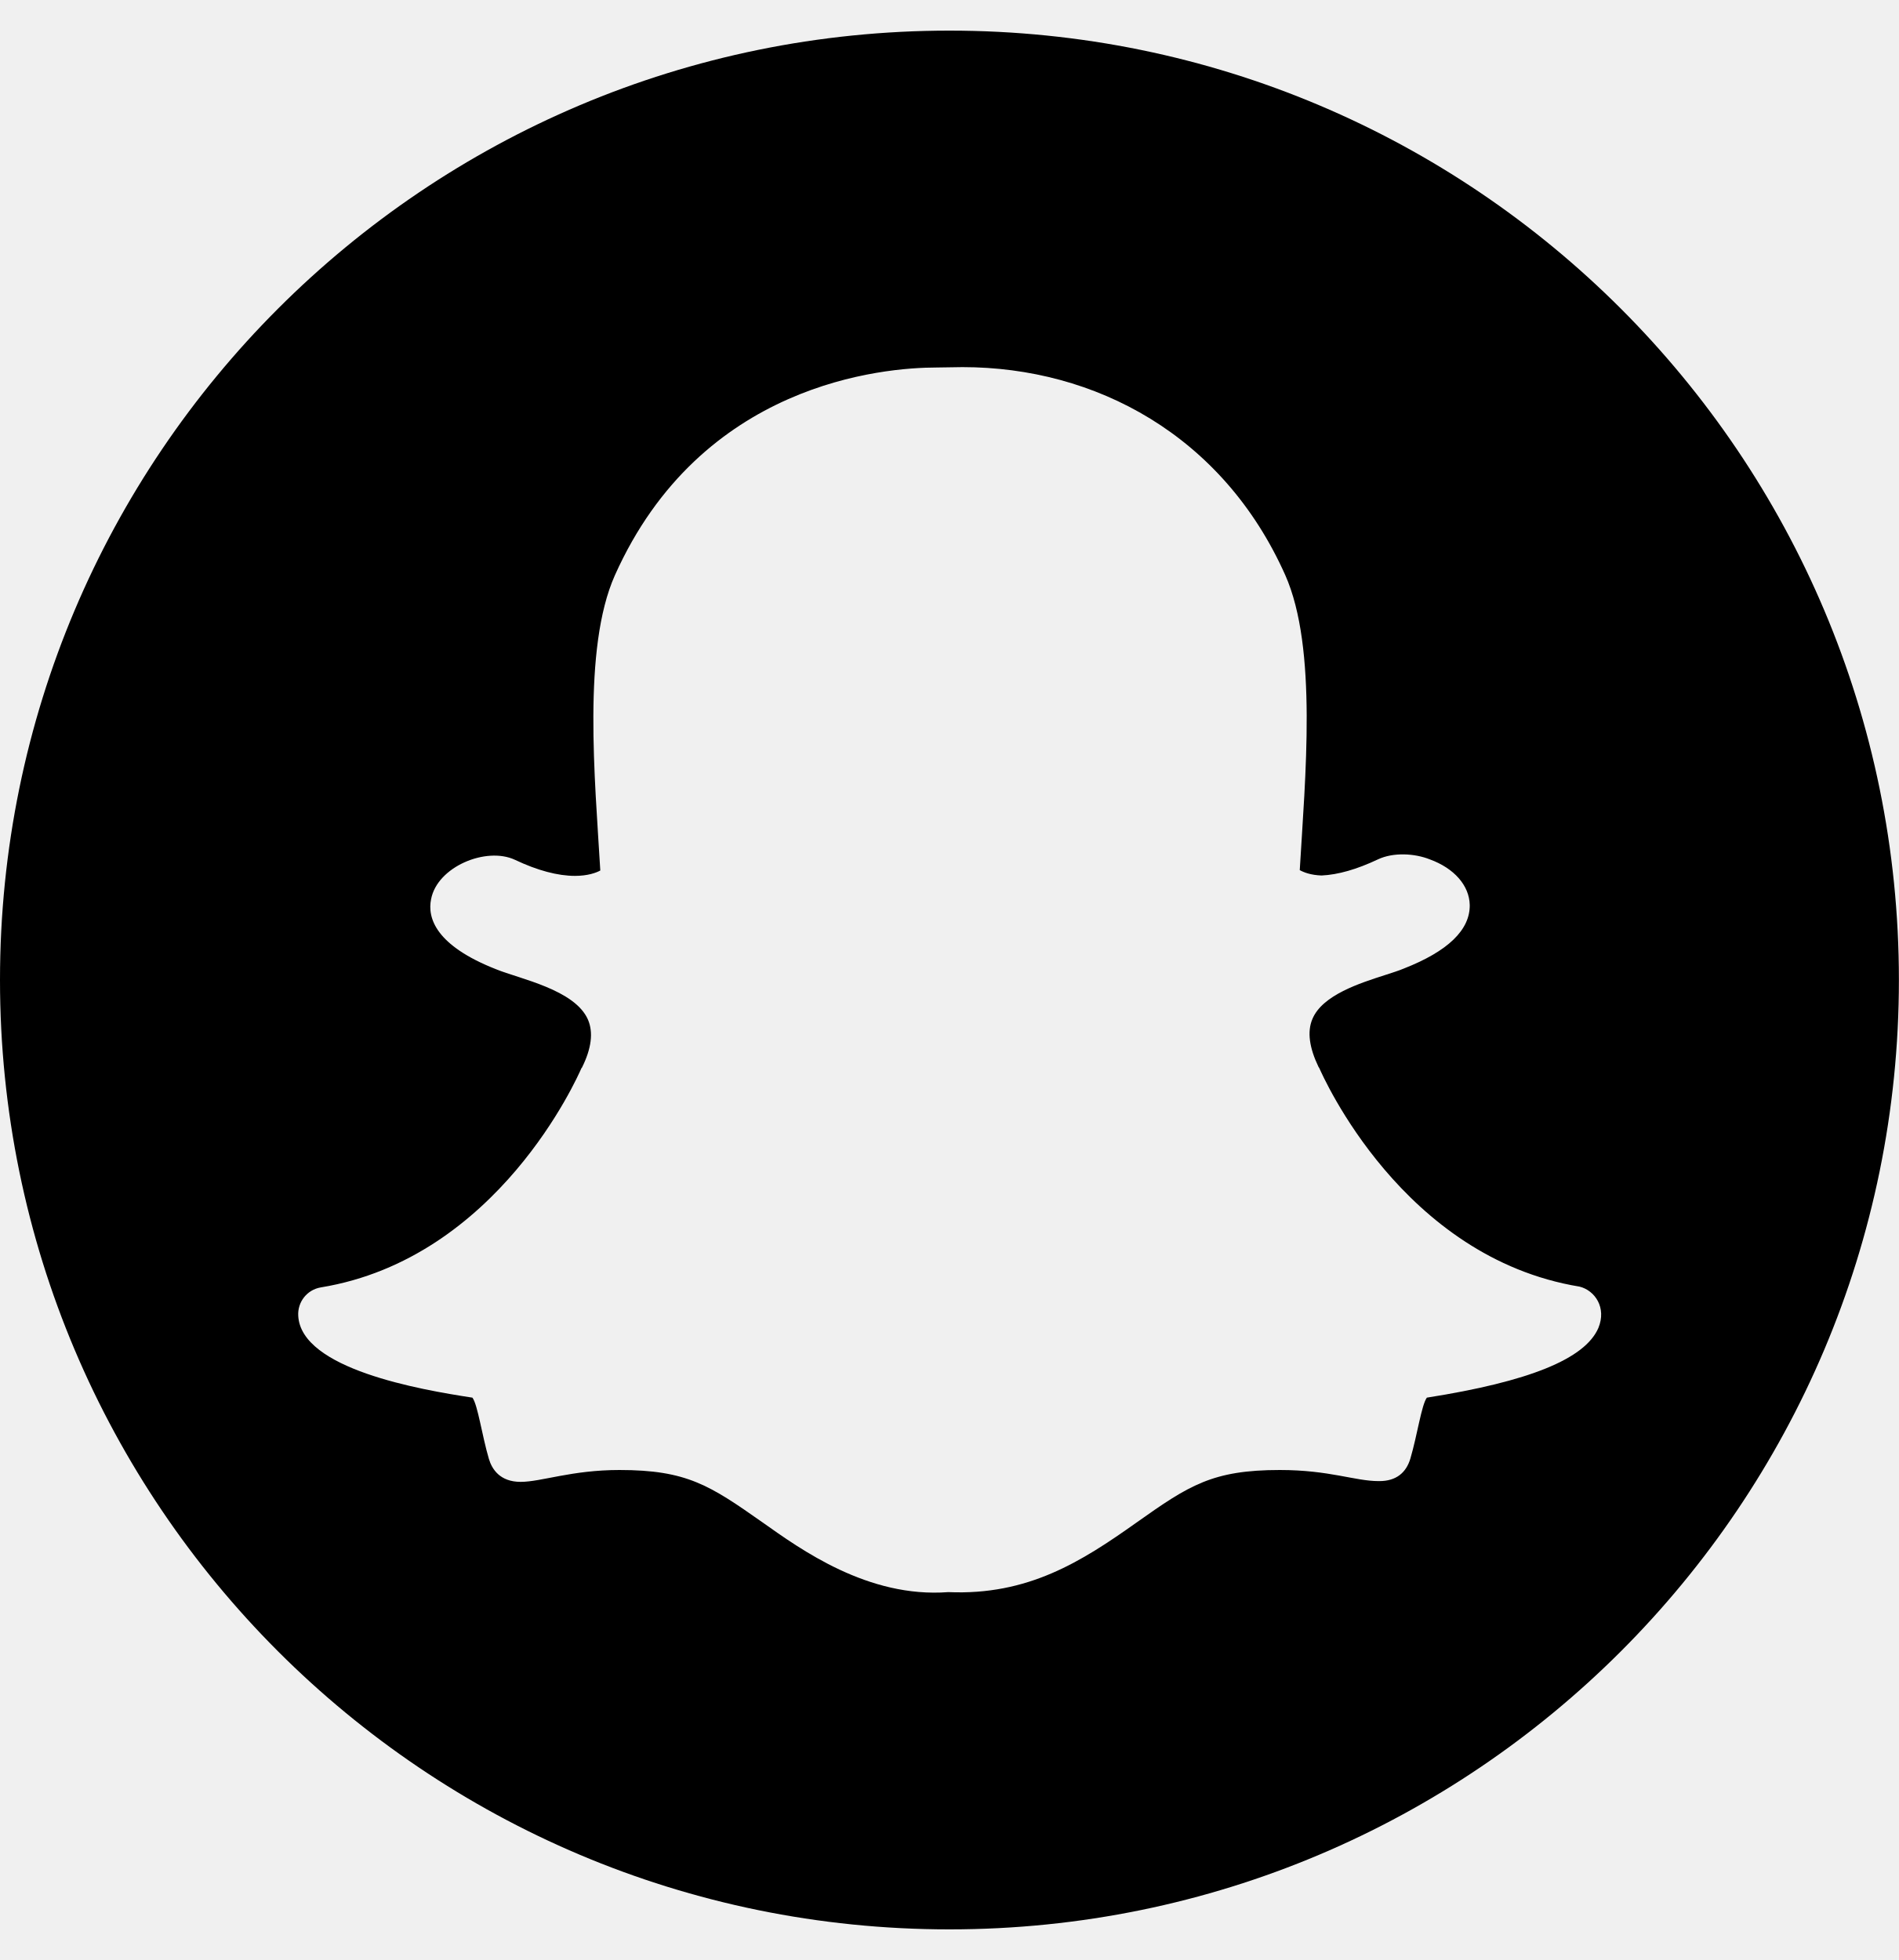
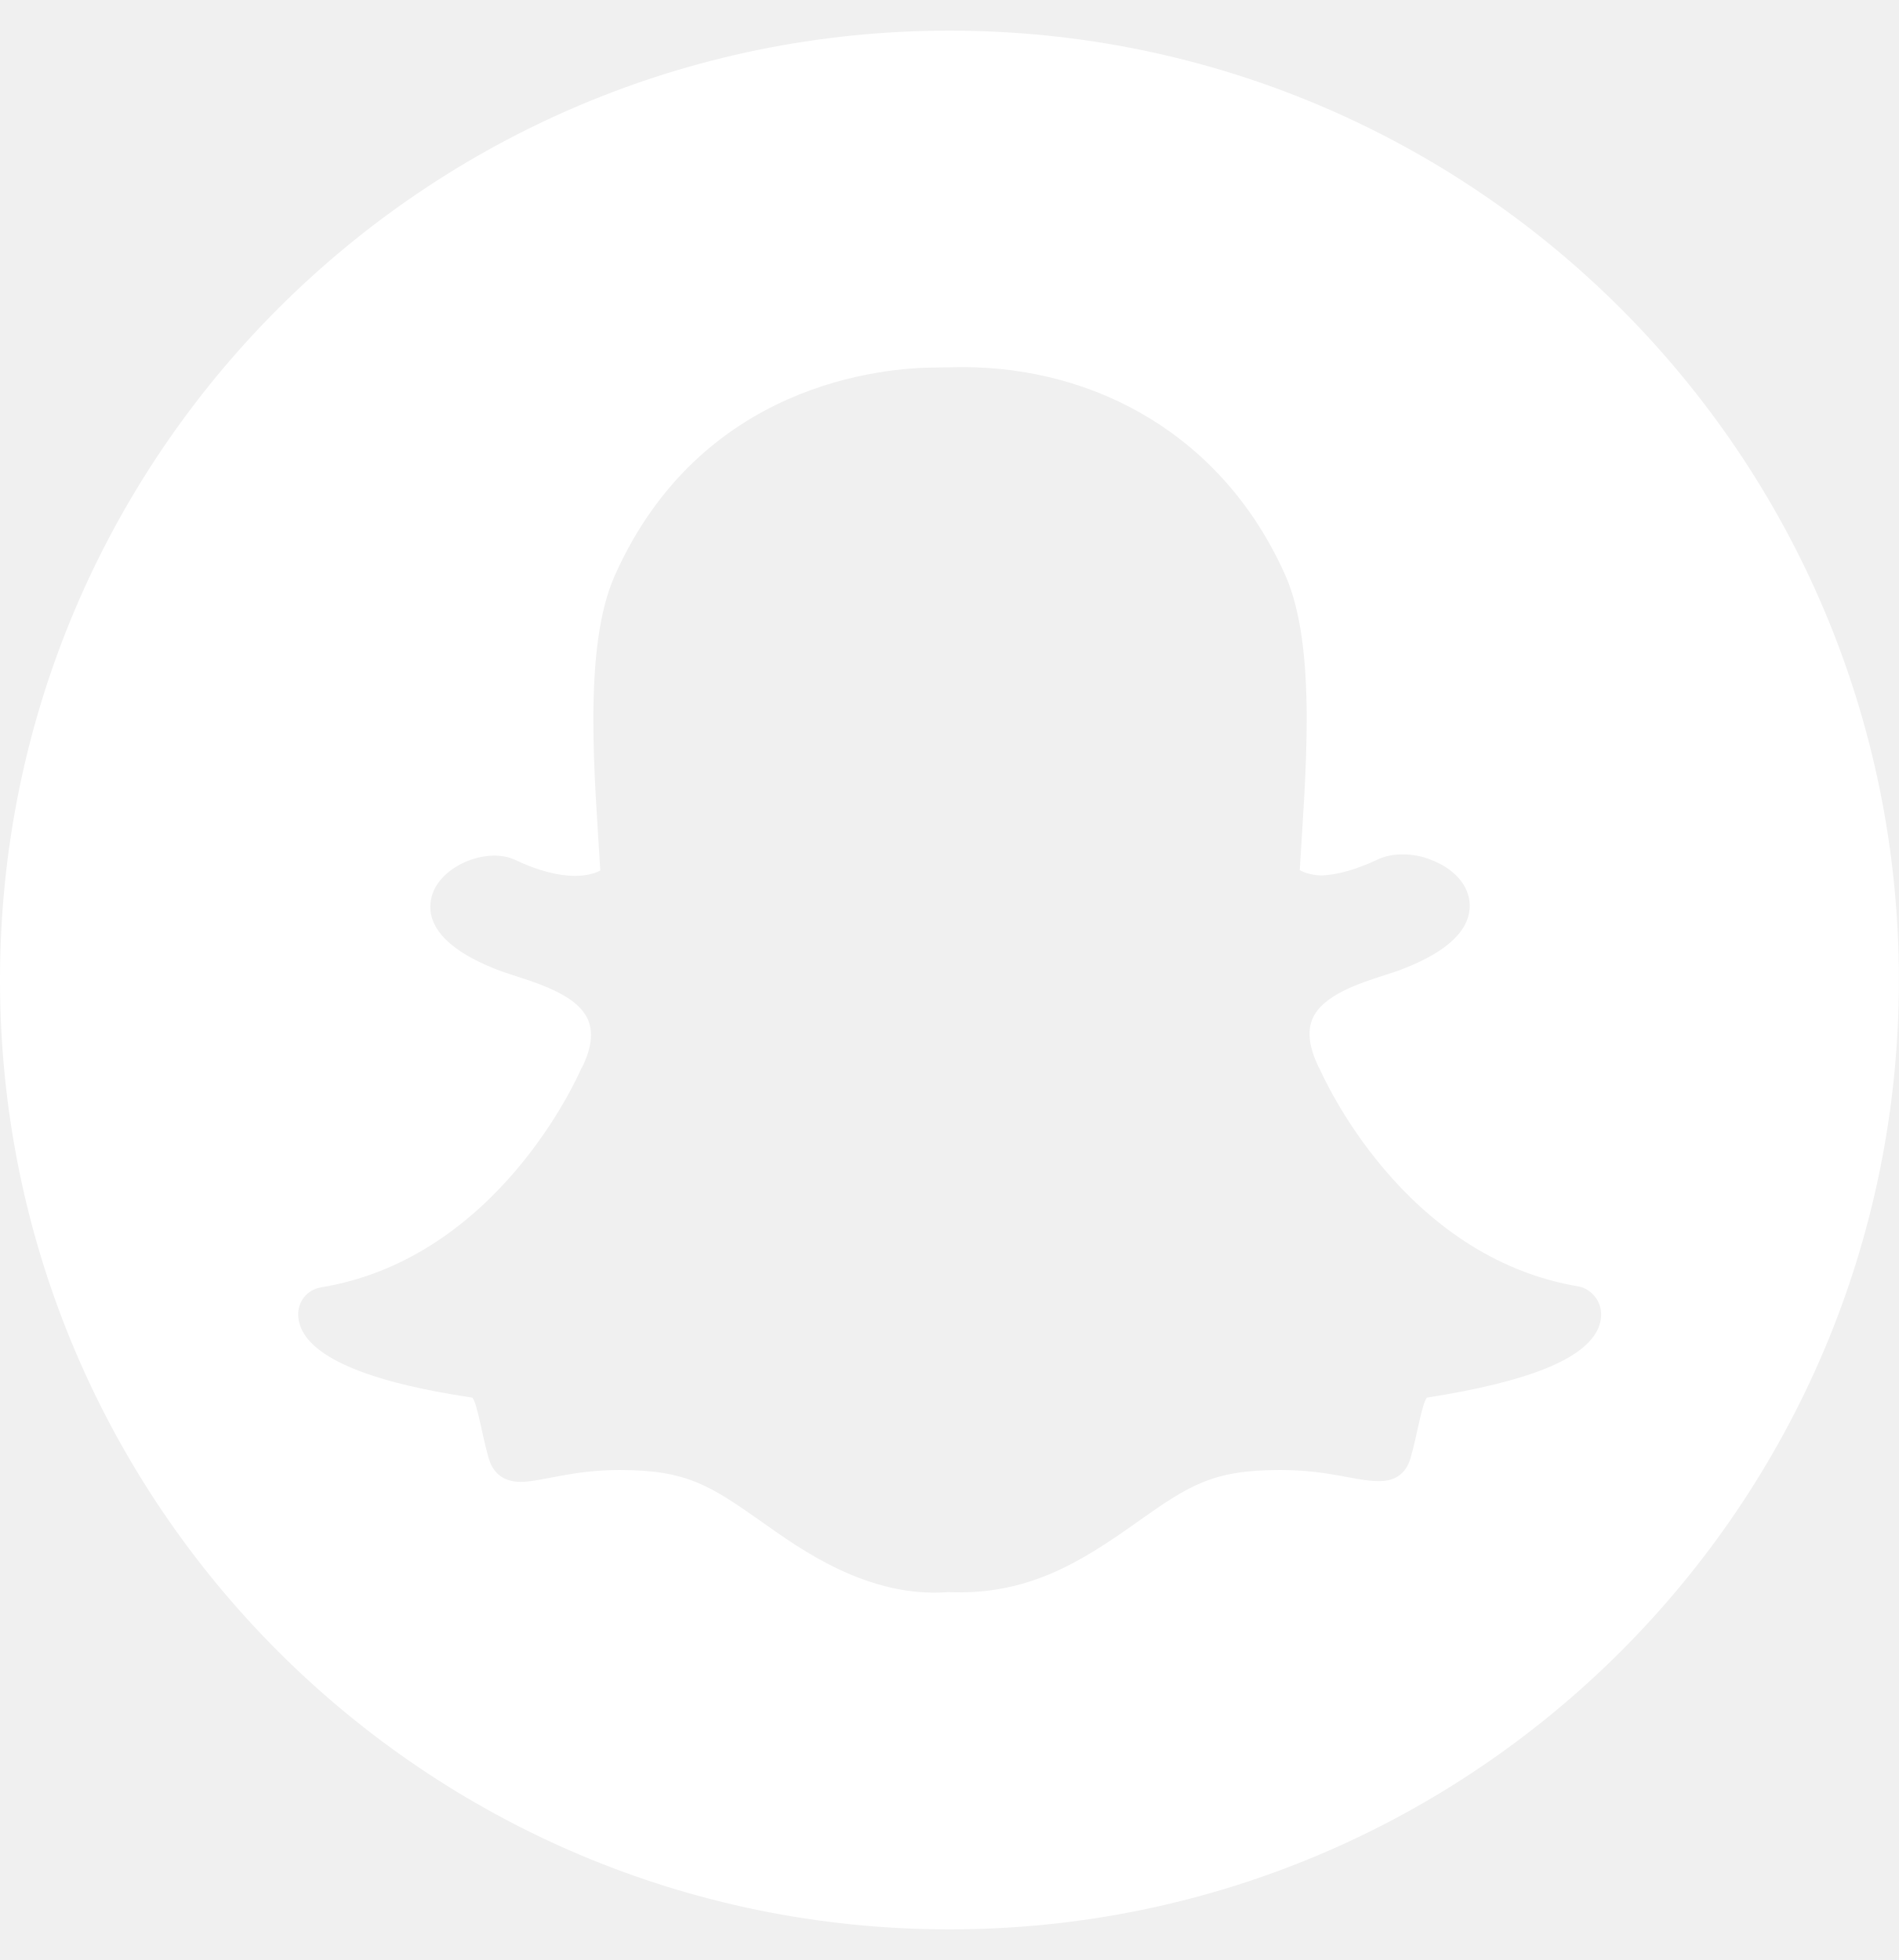
<svg xmlns="http://www.w3.org/2000/svg" aria-hidden="true" data-prefix="fab" data-icon="snapchat" class="svg-inline--fa fa-snapchat fa-w-16" role="img" viewBox="0 0 496 512">
-   <path fill="currentColor" d="M248 8C111 8 0 119 0 256s111 248 248 248 248-111 248-248S385 8 248 8zm169.5 338.9c-3.5 8.1-18.1 14-44.8 18.2-1.4 1.9-2.5 9.8-4.3 15.9-1.1 3.7-3.7 5.9-8.1 5.9h-.2c-6.2 0-12.8-2.9-25.8-2.9-17.6 0-23.7 4-37.4 13.7-14.5 10.3-28.4 19.1-49.2 18.2-21 1.6-38.6-11.2-48.5-18.2-13.8-9.7-19.8-13.7-37.4-13.7-12.5 0-20.4 3.1-25.8 3.1-5.4 0-7.5-3.3-8.3-6-1.8-6.1-2.9-14.1-4.3-16-13.8-2.1-44.8-7.5-45.5-21.4-.2-3.6 2.3-6.8 5.9-7.4 46.3-7.6 67.1-55.1 68-57.1 0-.1.1-.2.2-.3 2.5-5 3-9.2 1.6-12.5-3.4-7.9-17.9-10.7-24-13.2-15.8-6.2-18-13.4-17-18.3 1.6-8.5 14.4-13.8 21.9-10.3 5.9 2.8 11.2 4.2 15.7 4.2 3.3 0 5.5-.8 6.6-1.4-1.4-23.9-4.7-58 3.8-77.1C183.1 100 230.7 96 244.7 96c.6 0 6.1-.1 6.7-.1 34.7 0 68 17.8 84.3 54.3 8.5 19.1 5.2 53.1 3.8 77.1 1.1.6 2.9 1.3 5.7 1.4 4.3-.2 9.2-1.6 14.7-4.2 4-1.9 9.6-1.6 13.6 0 6.3 2.3 10.3 6.8 10.4 11.9.1 6.5-5.7 12.1-17.2 16.6-1.4.6-3.1 1.1-4.9 1.7-6.5 2.1-16.4 5.2-19 11.5-1.4 3.3-.8 7.5 1.6 12.5.1.1.1.2.2.3.9 2 21.7 49.5 68 57.1 4 1 7.1 5.5 4.9 10.8z" />
+   <path fill="white" d="M248 8C111 8 0 119 0 256s111 248 248 248 248-111 248-248S385 8 248 8zm169.5 338.9c-3.5 8.1-18.1 14-44.8 18.2-1.4 1.9-2.5 9.8-4.3 15.9-1.1 3.7-3.7 5.9-8.1 5.9h-.2c-6.2 0-12.8-2.9-25.8-2.9-17.6 0-23.7 4-37.4 13.7-14.5 10.3-28.4 19.1-49.2 18.2-21 1.6-38.6-11.2-48.5-18.2-13.8-9.7-19.8-13.7-37.4-13.7-12.5 0-20.4 3.1-25.8 3.1-5.4 0-7.5-3.3-8.3-6-1.8-6.1-2.9-14.1-4.3-16-13.8-2.1-44.8-7.5-45.5-21.4-.2-3.6 2.3-6.8 5.9-7.4 46.3-7.6 67.1-55.1 68-57.1 0-.1.1-.2.2-.3 2.5-5 3-9.2 1.6-12.5-3.4-7.9-17.9-10.7-24-13.2-15.8-6.2-18-13.4-17-18.3 1.6-8.5 14.4-13.8 21.9-10.3 5.9 2.8 11.2 4.2 15.7 4.2 3.3 0 5.5-.8 6.6-1.4-1.4-23.9-4.7-58 3.8-77.1C183.1 100 230.7 96 244.7 96c.6 0 6.1-.1 6.7-.1 34.7 0 68 17.8 84.3 54.3 8.5 19.1 5.2 53.1 3.8 77.1 1.1.6 2.9 1.3 5.7 1.4 4.3-.2 9.2-1.6 14.7-4.2 4-1.9 9.6-1.6 13.6 0 6.3 2.3 10.3 6.8 10.4 11.9.1 6.5-5.7 12.1-17.2 16.6-1.4.6-3.1 1.1-4.9 1.7-6.5 2.1-16.4 5.2-19 11.5-1.4 3.3-.8 7.5 1.6 12.5.1.1.1.2.2.3.9 2 21.7 49.5 68 57.1 4 1 7.1 5.5 4.9 10.8z" />
</svg>
